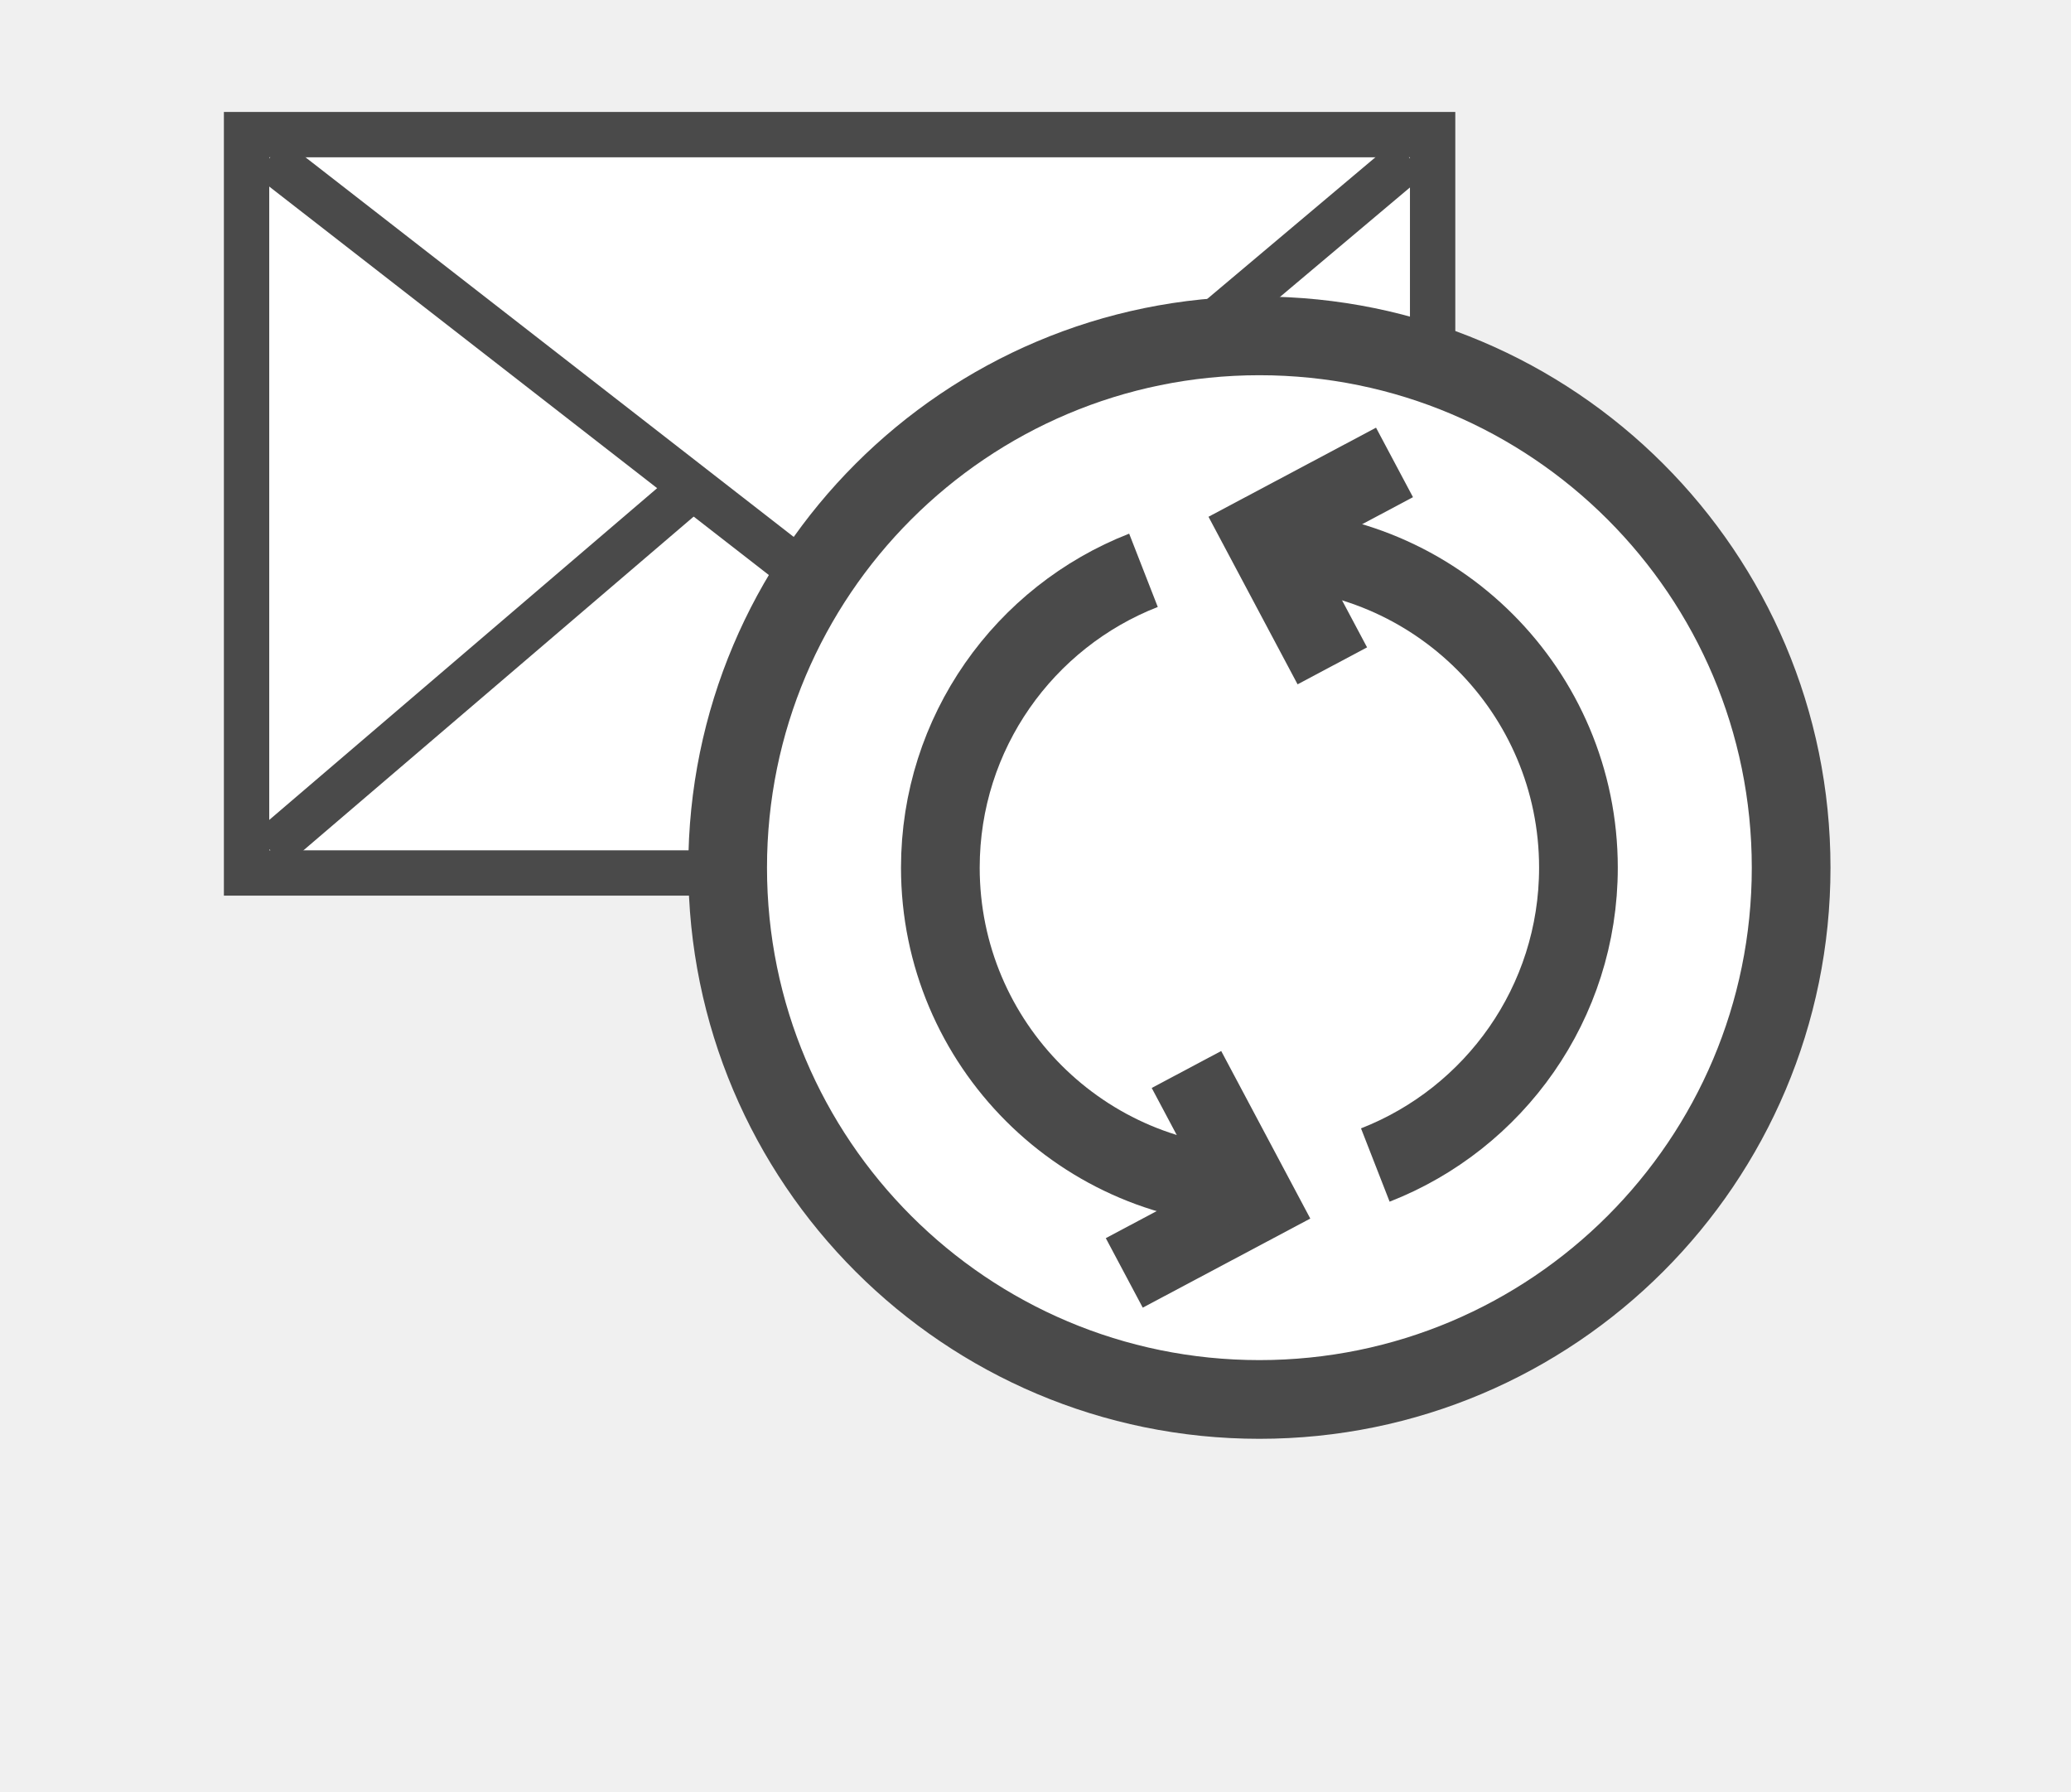
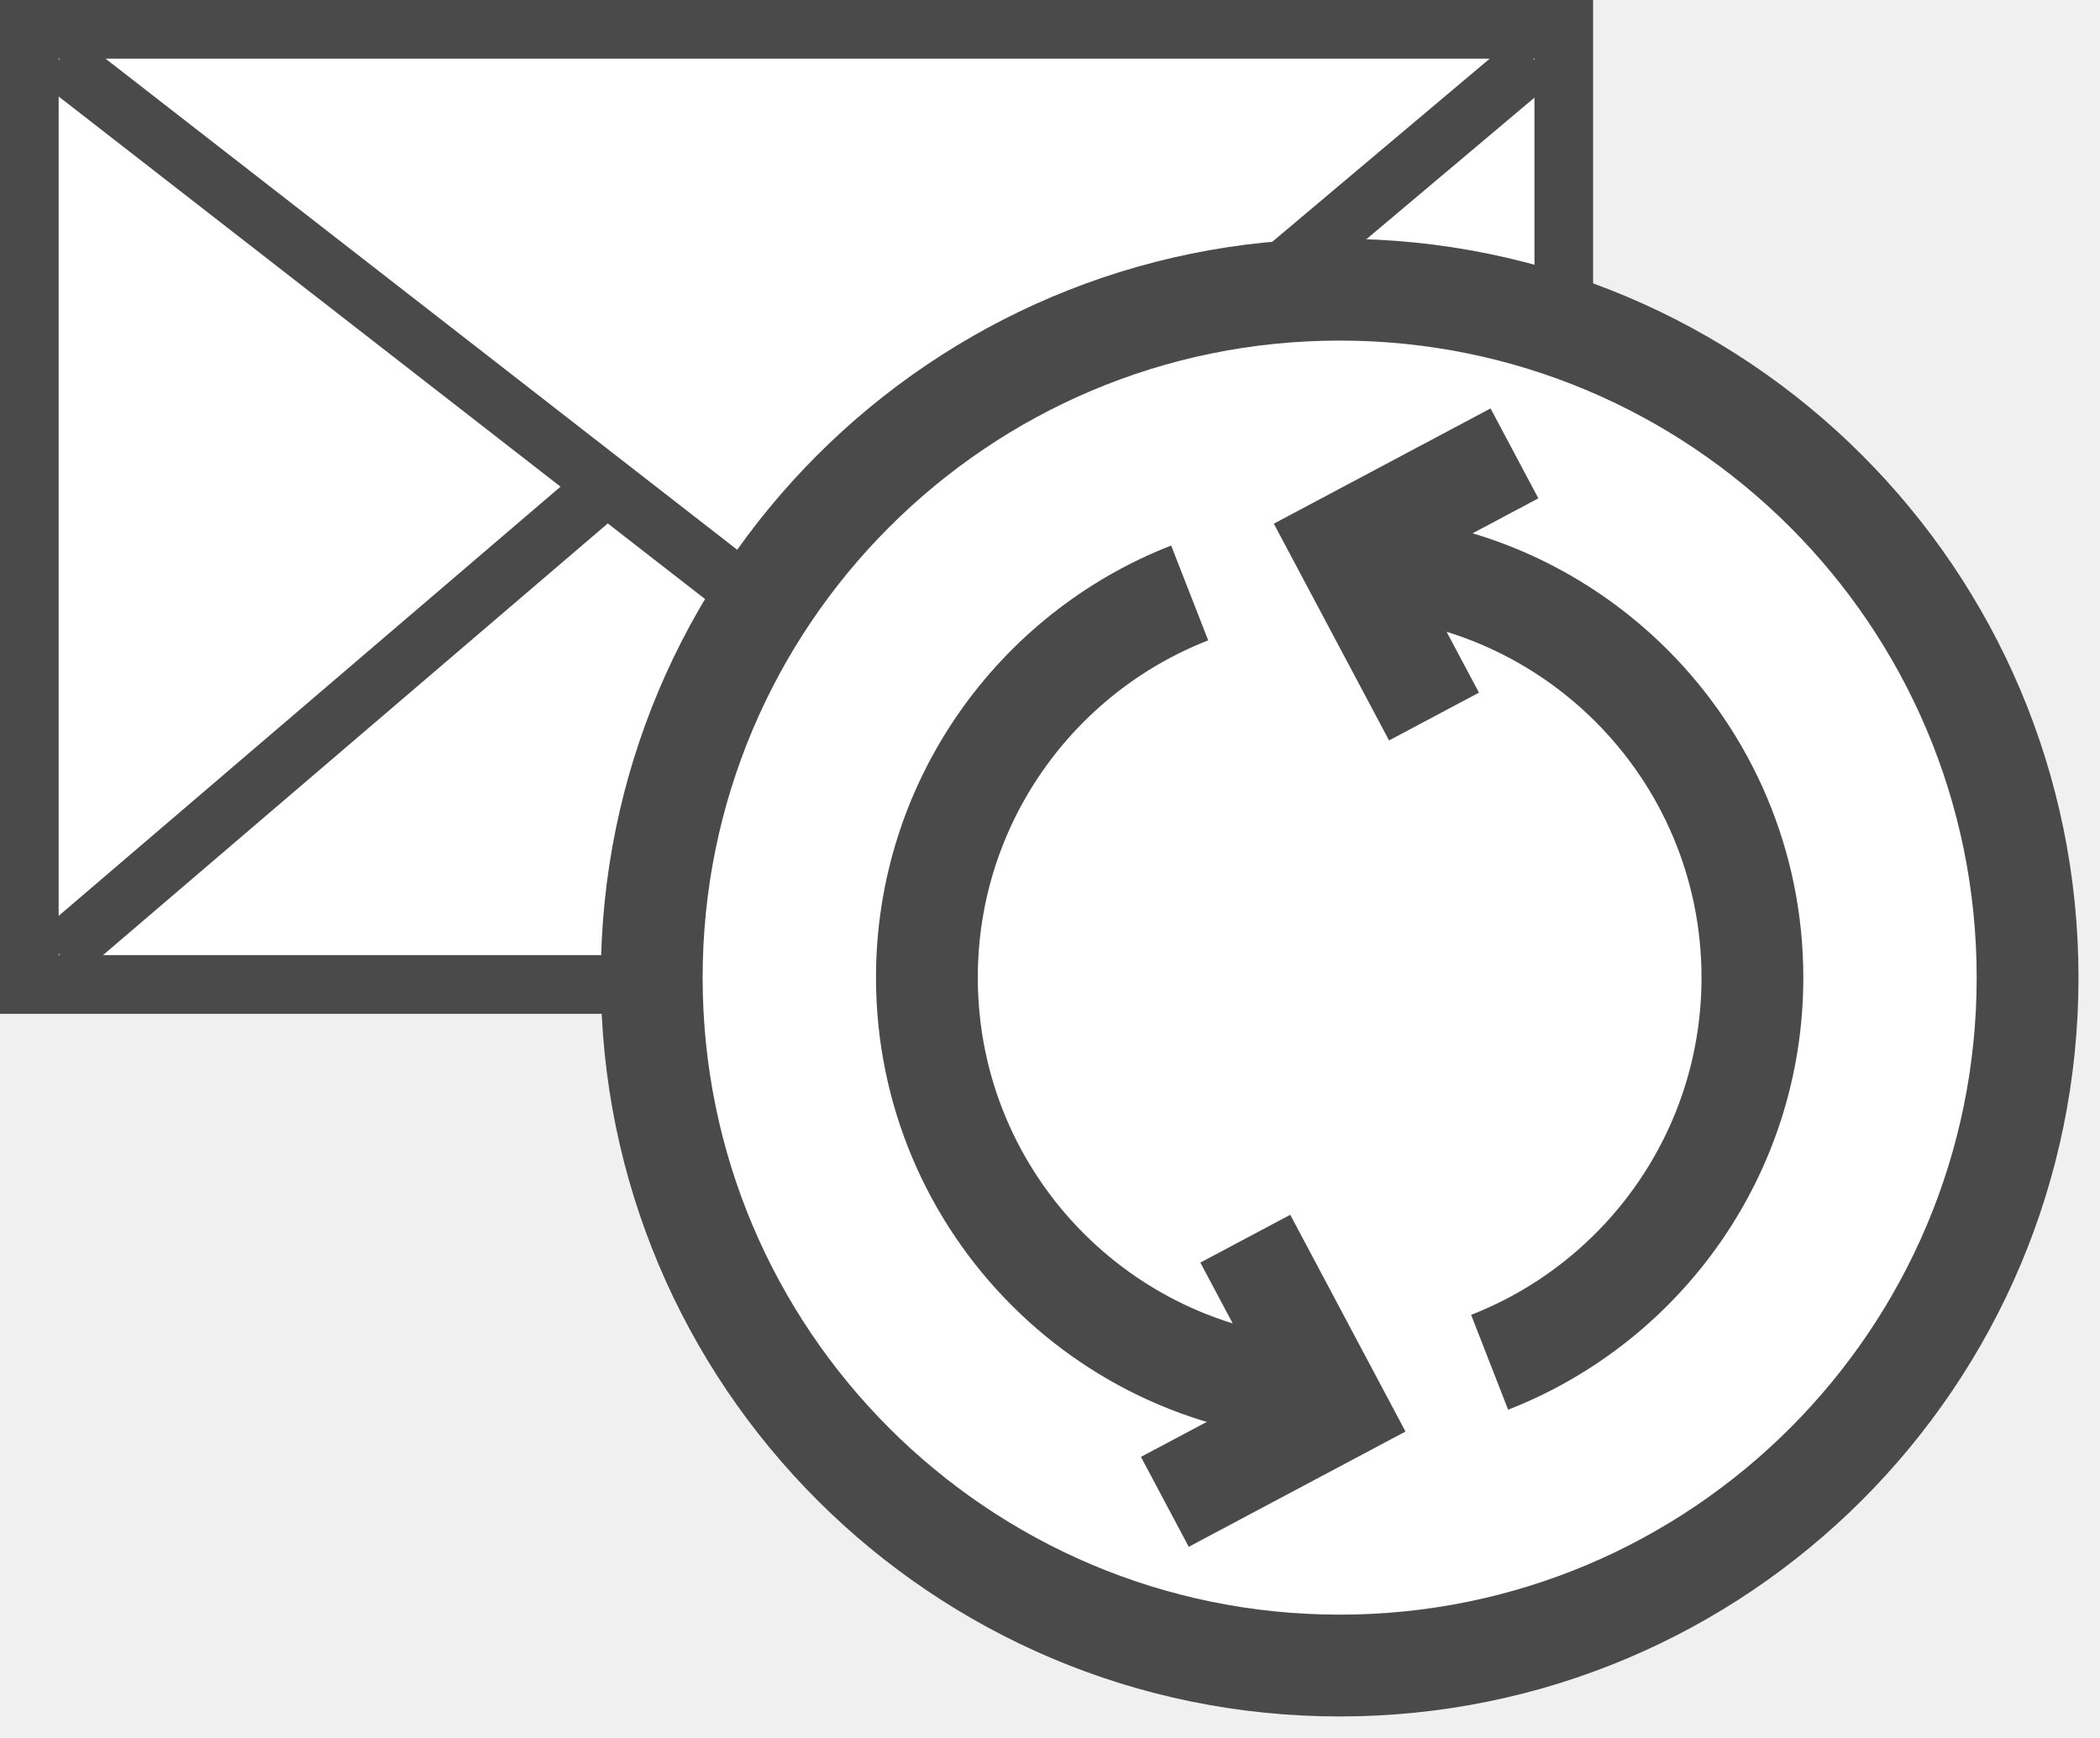
- <svg xmlns="http://www.w3.org/2000/svg" xmlns:xlink="http://www.w3.org/1999/xlink" width="37px" height="32px" viewBox="0 0 37 32" version="1.1">
+ <svg xmlns="http://www.w3.org/2000/svg" xmlns:xlink="http://www.w3.org/1999/xlink" width="29px" height="24px" viewBox="0 0 29 24" version="1.1">
  <defs>
    <rect id="path-1" x="0" y="0" width="22" height="14" />
    <mask id="mask-2" maskContentUnits="userSpaceOnUse" maskUnits="objectBoundingBox" x="0" y="0" width="22" height="14" fill="white">
      <use xlink:href="#path-1" />
    </mask>
  </defs>
  <g id="Button-States" stroke="none" stroke-width="1" fill="none" fill-rule="evenodd">
-     <g id="INVOICE-OVERVIEW-NEW" transform="translate(-811, -231)" stroke="#4A4A4A">
-       <g id="RESEND-INVOICE" transform="translate(815, 233)">
-         <g id="READY-TO-SEND">
-           <g id="SEND">
-             <use id="Rectangle-63" mask="url(#mask-2)" stroke-width="1.62" fill="#FFFFFF" xlink:href="#path-1" />
-             <polyline id="Path-32" stroke-width="0.81" points="0.815 13.176 11.407 4.118 21.185 13.176" />
-             <polyline id="Path-32" stroke-width="0.81" fill="#FFFFFF" transform="translate(11, 4.941176) scale(1, -1) translate(-11, -4.941176) " points="0.815 9.059 11.407 0.824 21.185 9.059" />
+     <g id="INVOICE-OVERVIEW-NEW" transform="translate(-815, -233)" stroke="#4A4A4A">
+       <g id="RESEND-INVOICE-STATUS" transform="translate(815, 233)">
+         <g id="RESEND-INVOICE">
+           <g id="READY-TO-SEND">
+             <g id="SEND">
+               <use id="Rectangle-63" mask="url(#mask-2)" stroke-width="1.62" fill="#FFFFFF" xlink:href="#path-1" />
+               <polyline id="Path-32" stroke-width="0.81" points="0.815 13.176 11.407 4.118 21.185 13.176" />
+               <polyline id="Path-32" stroke-width="0.81" fill="#FFFFFF" transform="translate(11, 4.941176) scale(1, -1) translate(-11, -4.941176) " points="0.815 9.059 11.407 0.824 21.185 9.059" />
+             </g>
          </g>
-         </g>
-         <g id="UPDATE" transform="translate(9, 4)">
-           <path d="M9.5,19 C14.747,19 19,14.747 19,9.5 C19,4.253 14.747,0 9.5,0 C4.253,0 0,4.253 0,9.5 C0,14.747 4.253,19 9.5,19 Z" id="Oval-93" stroke-width="1.406" fill="#FFFFFF" />
-           <g id="Group-3" transform="translate(3.8, 0.95)" stroke-width="1.406">
-             <g id="Group" transform="translate(4.75, 0)">
-               <polyline id="Path-75" transform="translate(1.9, 2.85) rotate(17) translate(-1.9, -2.85) " points="2.85 0.95 0.95 2.85 2.85 4.75" />
-               <path d="M3.021,13.862 C5.145,13.033 6.65,10.967 6.65,8.55 C6.65,5.402 4.098,2.85 0.95,2.85" id="Oval-28" />
-             </g>
-             <g id="Group" transform="translate(3.325, 9.975) rotate(-180) translate(-3.325, -9.975) translate(0, 2.85)">
-               <polyline id="Path-75" transform="translate(1.9, 2.85) rotate(17) translate(-1.9, -2.85) " points="2.85 0.95 0.95 2.85 2.85 4.75" />
-               <path d="M3.021,13.862 C5.145,13.033 6.65,10.967 6.65,8.55 C6.65,5.402 4.098,2.85 0.95,2.85" id="Oval-28" />
+           <g id="UPDATE" transform="translate(9, 4)">
+             <path d="M9.5,19 C14.747,19 19,14.747 19,9.5 C19,4.253 14.747,0 9.5,0 C4.253,0 0,4.253 0,9.5 C0,14.747 4.253,19 9.5,19 Z" id="Oval-93" stroke-width="1.406" fill="#FFFFFF" />
+             <g id="Group-3" transform="translate(3.8, 0.95)" stroke-width="1.406">
+               <g id="Group" transform="translate(4.75, 0)">
+                 <polyline id="Path-75" transform="translate(1.9, 2.85) rotate(17) translate(-1.9, -2.85) " points="2.85 0.95 0.95 2.85 2.85 4.75" />
+                 <path d="M3.021,13.862 C5.145,13.033 6.65,10.967 6.65,8.55 C6.65,5.402 4.098,2.85 0.95,2.85" id="Oval-28" />
+               </g>
+               <g id="Group" transform="translate(3.325, 9.975) rotate(-180) translate(-3.325, -9.975) translate(0, 2.85)">
+                 <polyline id="Path-75" transform="translate(1.9, 2.85) rotate(17) translate(-1.9, -2.85) " points="2.85 0.95 0.95 2.85 2.85 4.75" />
+                 <path d="M3.021,13.862 C5.145,13.033 6.65,10.967 6.65,8.55 C6.65,5.402 4.098,2.85 0.95,2.85" id="Oval-28" />
+               </g>
            </g>
          </g>
        </g>
      </g>
    </g>
  </g>
</svg>
